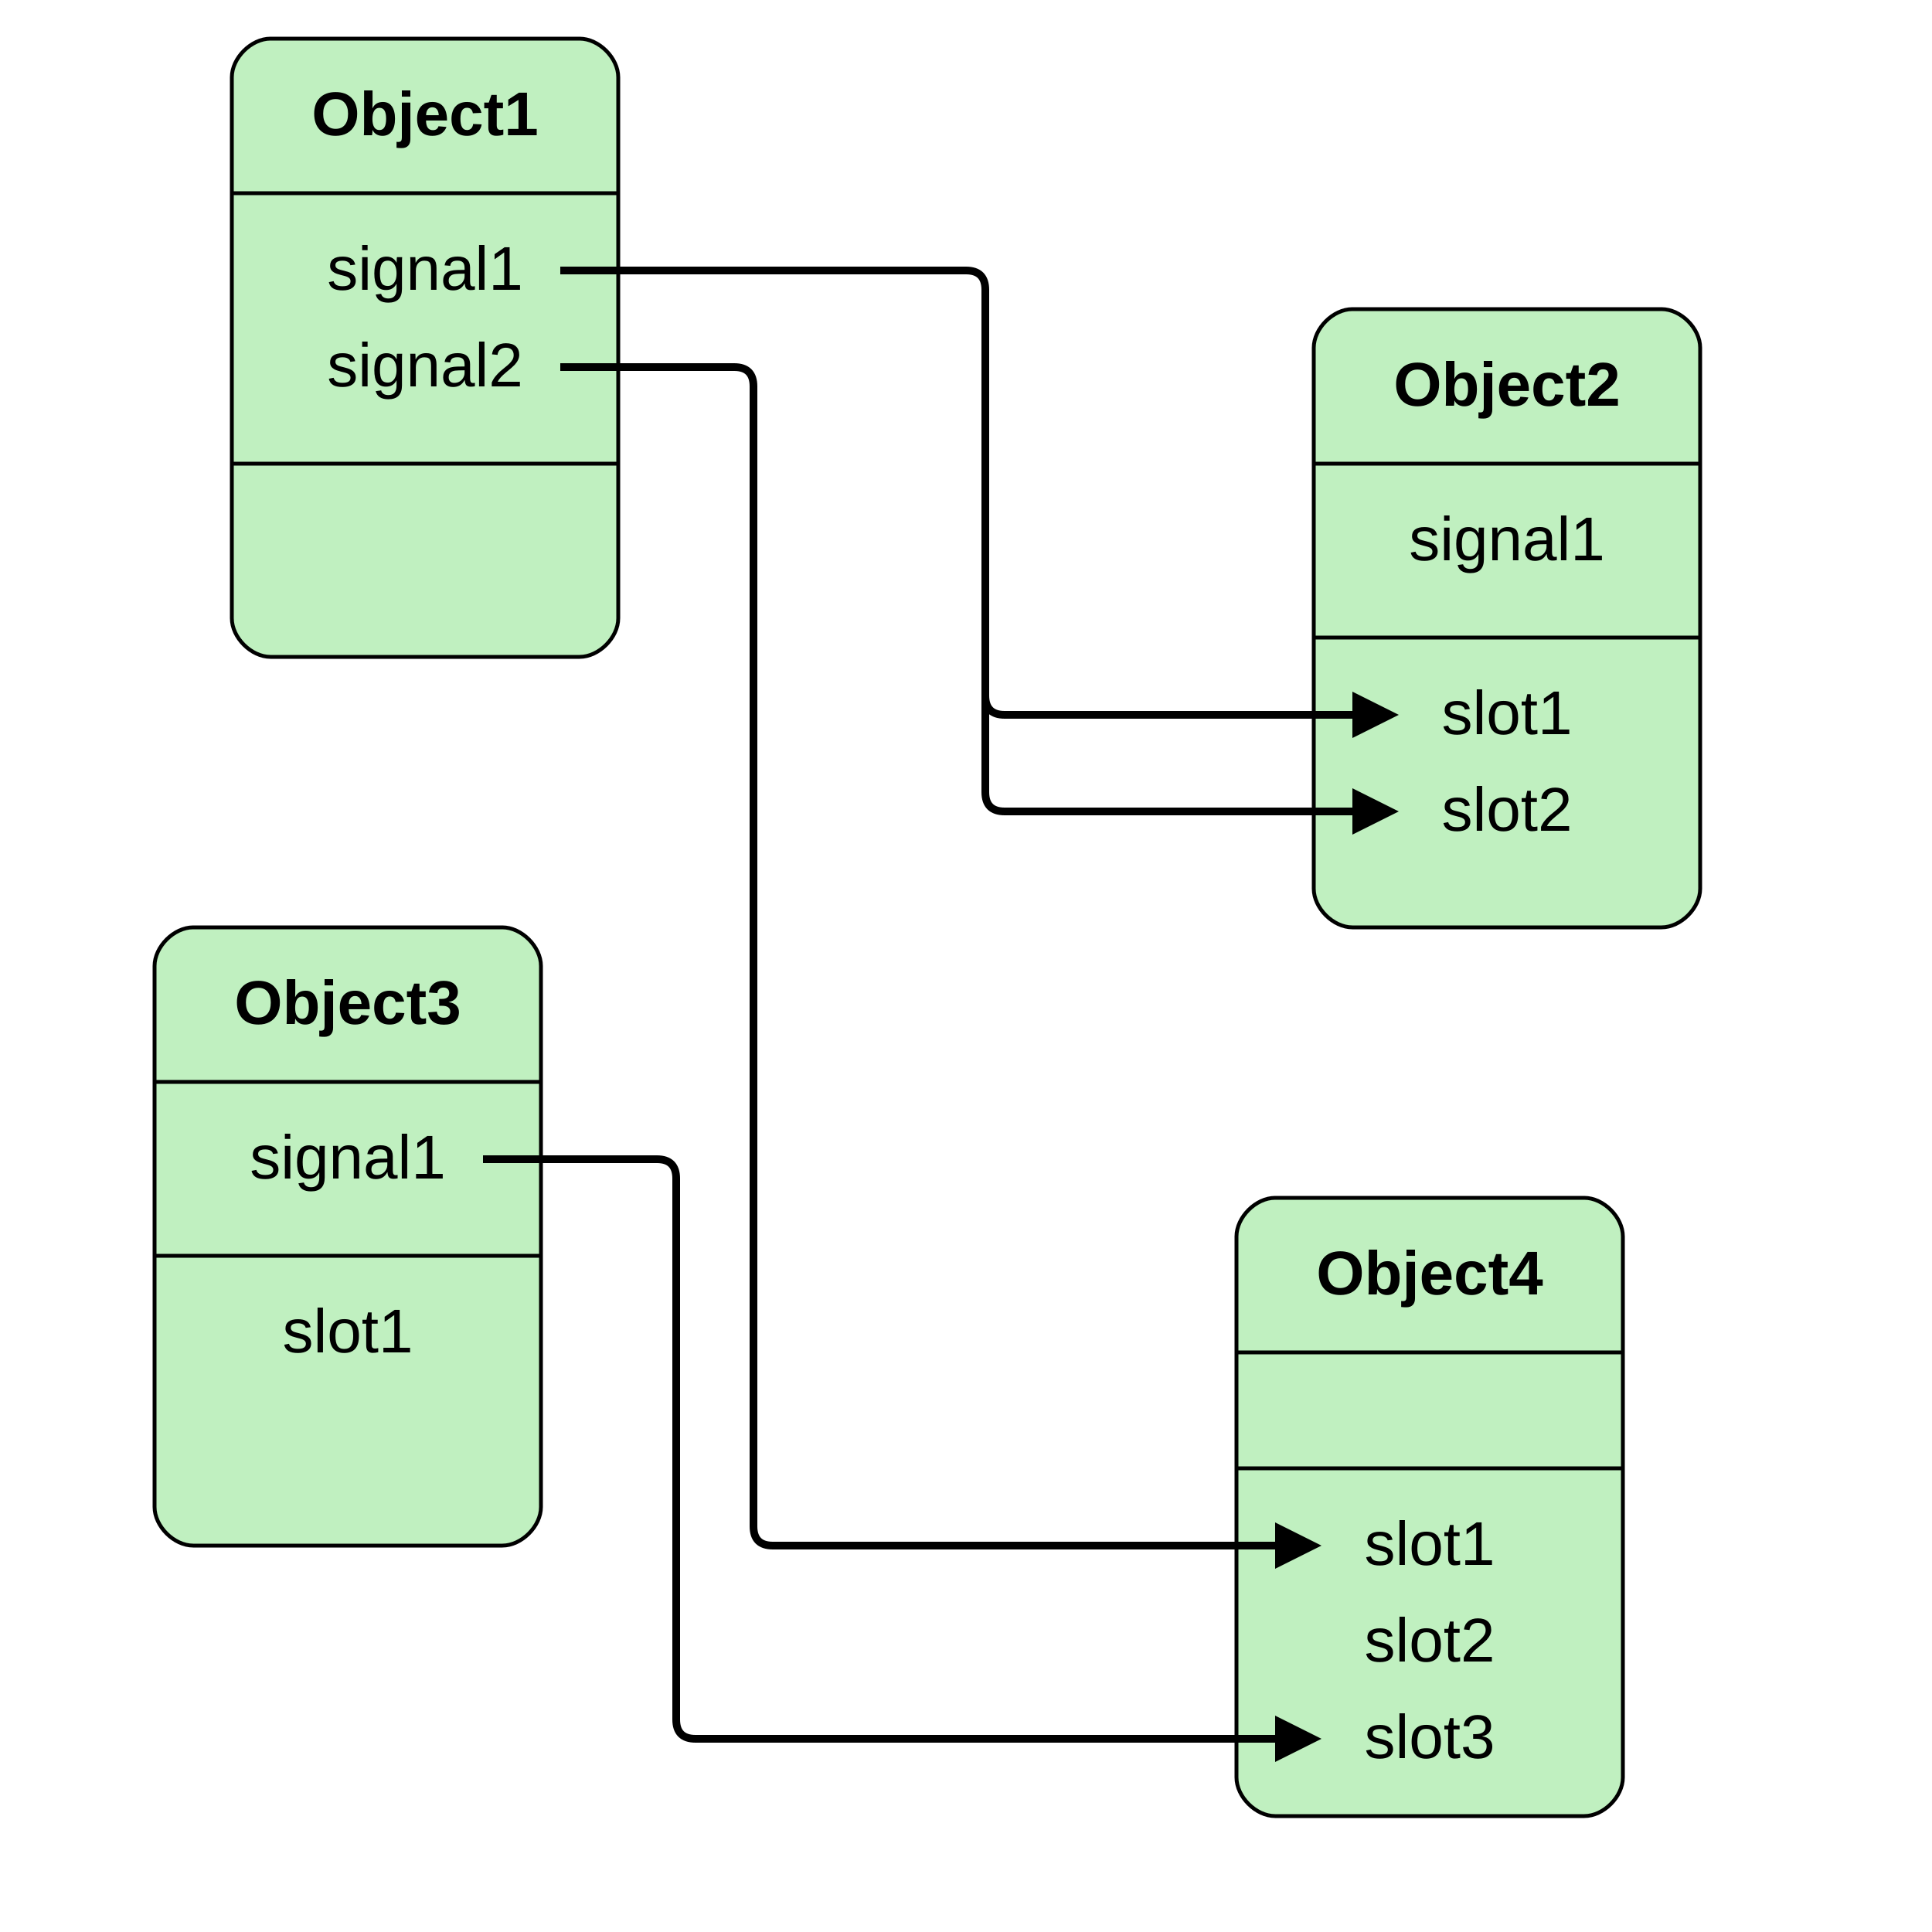
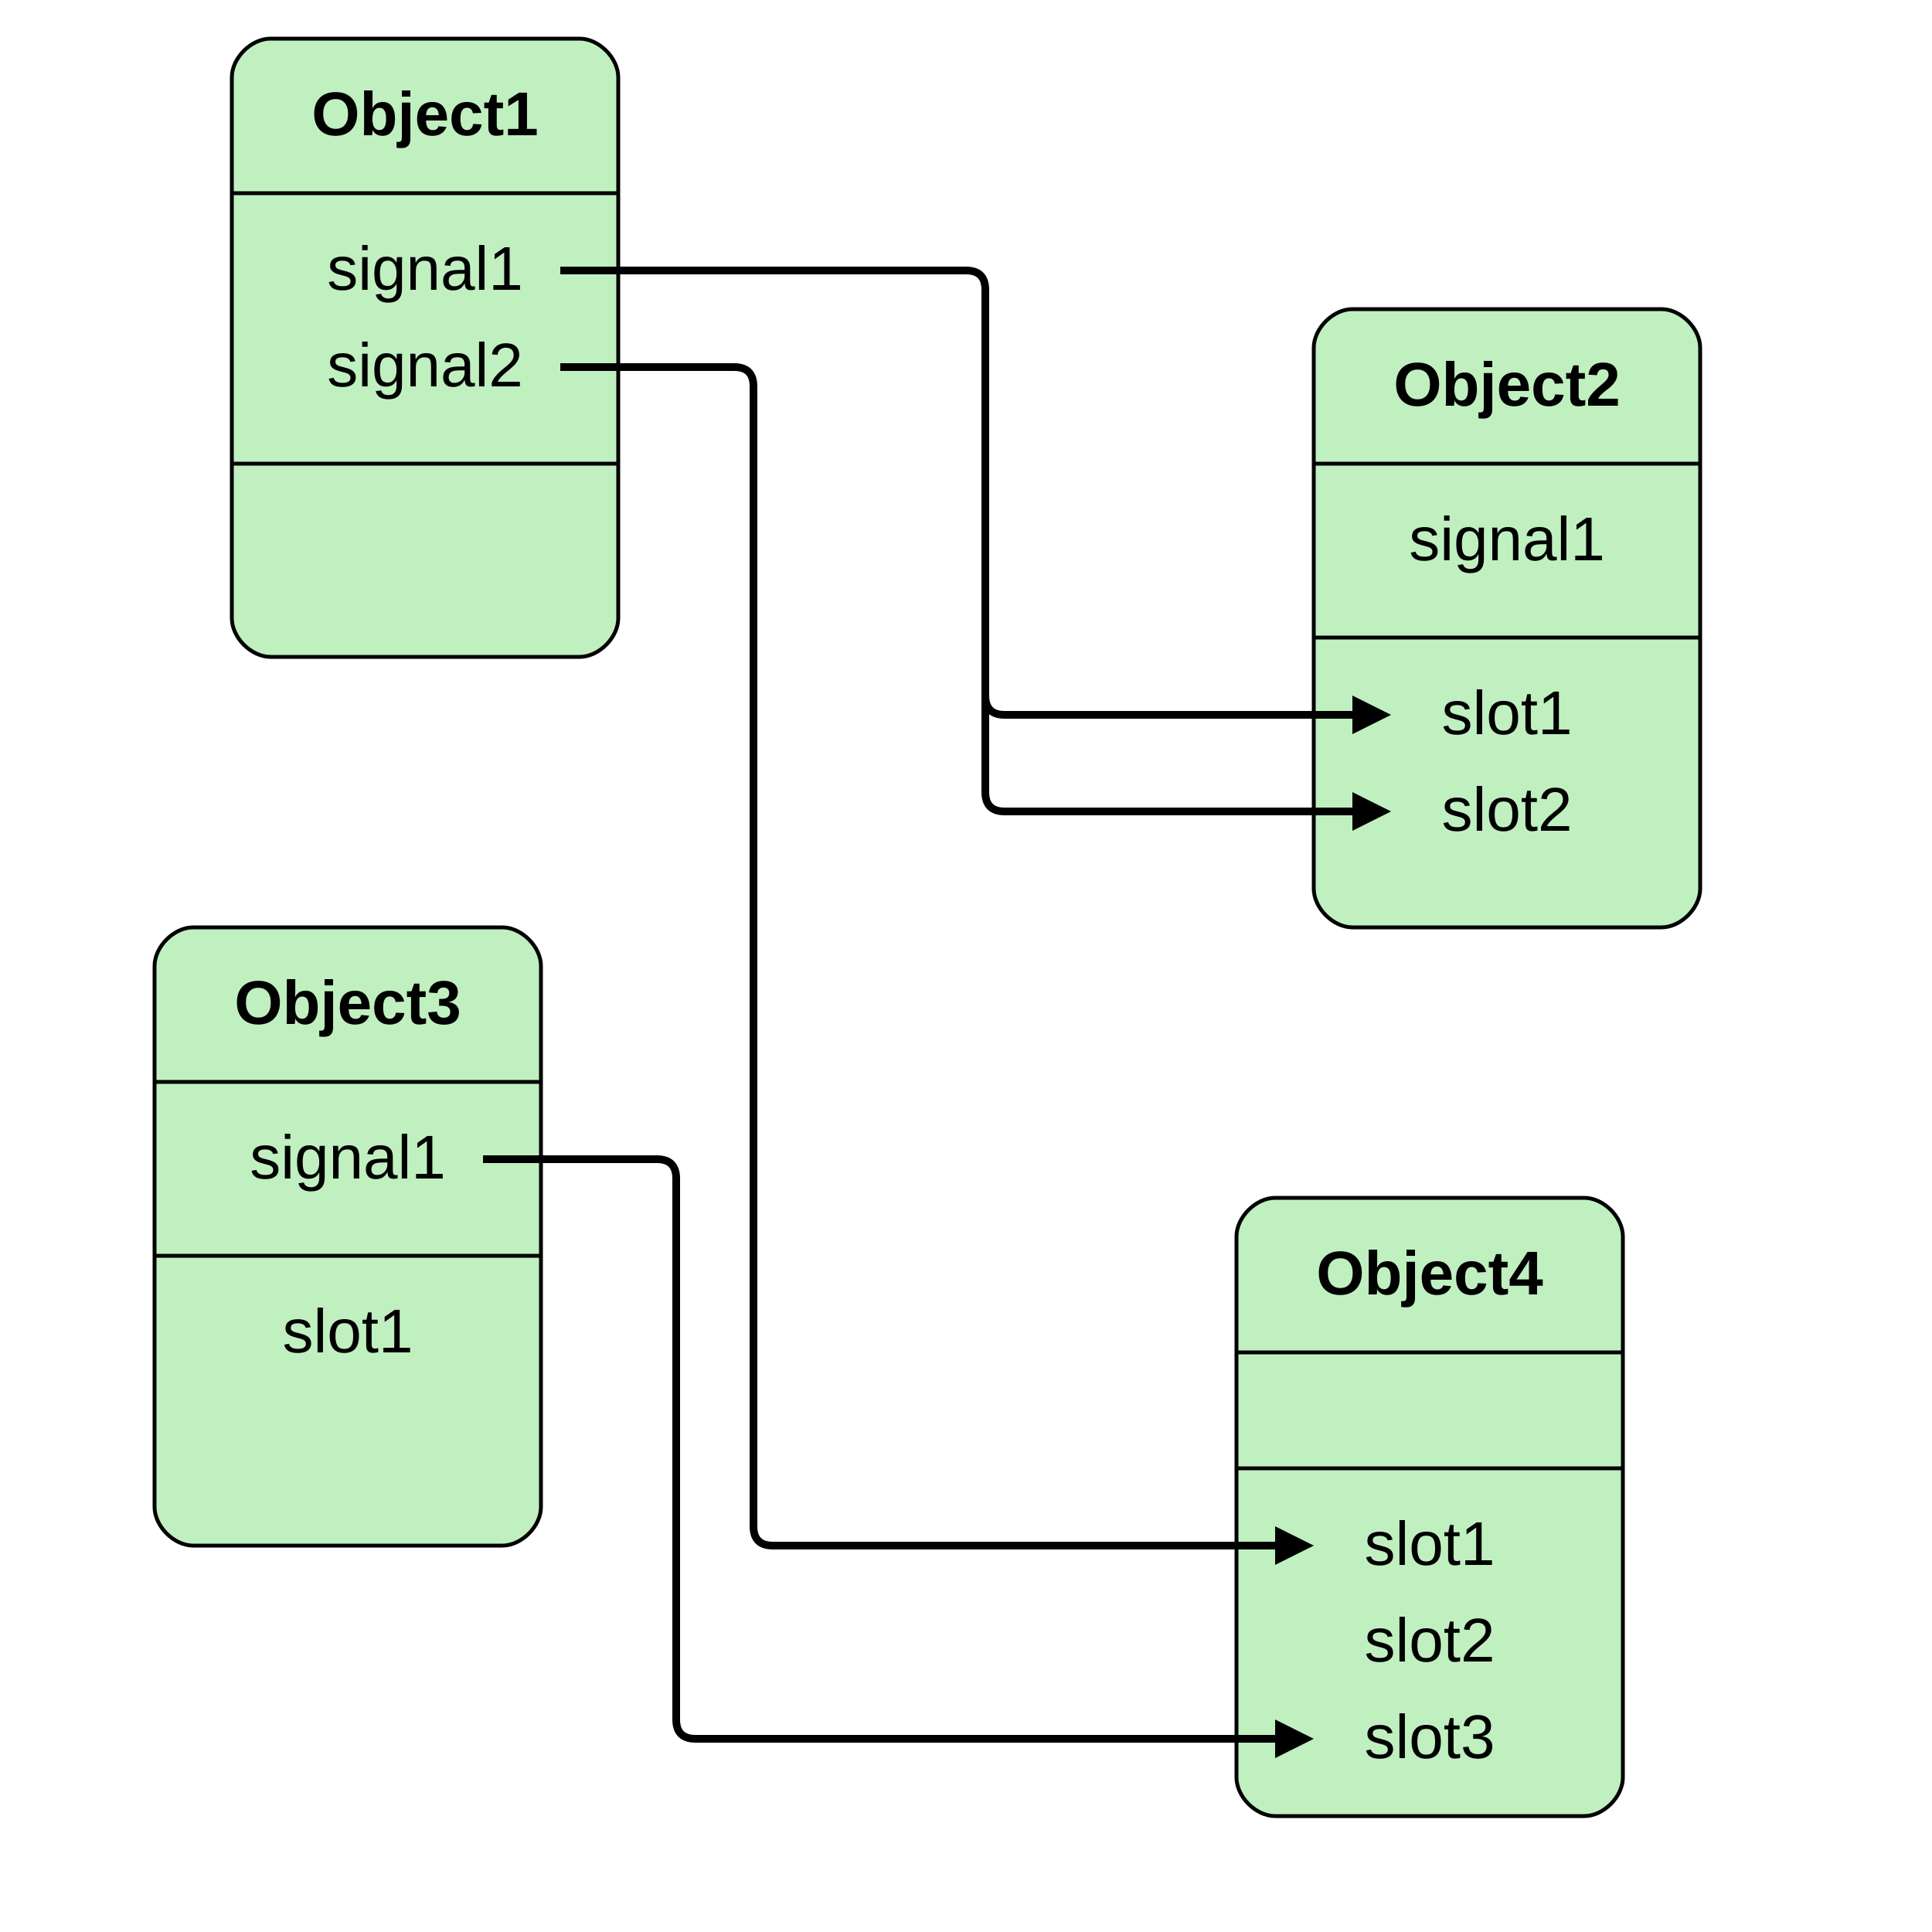
<svg xmlns="http://www.w3.org/2000/svg" version="1.1" width="500" height="500" viewBox="0 0 500 500">
  <style>
  svg .box-style { stroke: black; fill: #c0f0c0 }
  svg .line-style { stroke: black; fill: none }
  svg .text-style { font: 16px arial; fill: black }
  svg .bold-style { font: 16px arial; fill: black; font-weight: bold }
+   svg .arrow-style { stroke: none; fill: black }
+ 
+   svg.dark .box-style { fill: #1A8550; stroke: #F2F2F2; }
+   svg.dark .line-style { stroke: #F2F2F2; }
+   svg.dark .text-style { font: 16px arial; fill: #F2F2F2; }
+   svg.dark .bold-style { font: 16px arial; fill: #F2F2F2; font-weight: bold }
+   svg.dark .arrow-style { stroke: none; fill: #f2f2f2 }

  [data-theme="dark"] svg .box-style { fill: #1A8550; stroke: #F2F2F2; }
  [data-theme="dark"] svg .line-style { stroke: #F2F2F2; }
  [data-theme="dark"] svg .text-style { font: 16px arial; fill: #F2F2F2; }
  [data-theme="dark"] svg .bold-style { font: 16px arial; fill: #F2F2F2; font-weight: bold }
+   [data-theme="dark"] svg .arrow-style { stroke: none; fill: #f2f2f2 }

-   [data-theme="light"] svg .box-style { fill: #56E59D; stroke: #333333; }
-   [data-theme="light"] svg .line-style { stroke: #333333; }
-   [data-theme="light"] svg .text-style { font: 16px arial; fill: #333333; }
-   [data-theme="light"] svg .bold-style { font: 16px arial; fill: #333333; font-weight: bold }
+   [data-theme="light"] svg .box-style { stroke: black; fill: #c0f0c0 }
+   [data-theme="light"] svg .line-style { stroke: black; fill: none }
+   [data-theme="light"] svg .text-style { font: 16px arial; fill: black }
+   [data-theme="light"] svg .bold-style { font: 16px arial; fill: black; font-weight: bold }
+   [data-theme="light"] svg .arrow-style { stroke: none; fill: black }
</style>
  <defs>
    <marker id="arrow" markerUnits="strokeWidth" orient="auto" viewBox="0 0 10 10" refY="5" markerWidth="6" markerHeight="6">
      <path d="M 0,0 L 10,5 L 0,10 z" fill="context-stroke" />
    </marker>
  </defs>
  <g transform="translate(60,10)">
-     <path d="M 10,0 l 80,0 c 5,0 10,5 10,10 l 0,140 c 0,5 -5,10 -10,10          l -80,0 c -5,0 -10,-5 -10,-10 l 0,-140 c 0,-5 5,-10 10,-10 z" class="box-style" />
-     <text x="50" y="25" text-anchor="middle" class="bold-style">Object1</text>
-     <path d="M 0,40 l 100,0" class="line-style" />
-     <text x="50" y="65" text-anchor="middle" class="text-style">signal1</text>
-     <text x="50" y="90" text-anchor="middle" class="text-style">signal2</text>
-     <path d="M 0,110 l 100,0" class="line-style" />
+     <path d="M 10,0 l 80,0 c 5,0 10,5 10,10 l 0,140 c 0,5 -5,10 -10,10          l -80,0 c -5,0 -10,-5 -10,-10 l 0,-140 c 0,-5 5,-10 10,-10 z" fill="#c0f0c0" stroke="black" class="box-style" />
+     <text x="50" y="25" text-anchor="middle" font-family="arial" font-size="16px" font-weight="bold" class="bold-style">Object1</text>
+     <path d="M 0,40 l 100,0" stroke="black" fill="none" class="line-style" />
+     <text x="50" y="65" text-anchor="middle" font-family="arial" font-size="16px" class="text-style">signal1</text>
+     <text x="50" y="90" text-anchor="middle" font-family="arial" font-size="16px" class="text-style">signal2</text>
+     <path d="M 0,110 l 100,0" stroke="black" fill="none" class="line-style" />
  </g>
  <g transform="translate(340,80)">
-     <path d="M 10,0 l 80,0 c 5,0 10,5 10,10 l 0,140 c 0,5 -5,10 -10,10          l -80,0 c -5,0 -10,-5 -10,-10 l 0,-140 c 0,-5 5,-10 10,-10 z" class="box-style" />
-     <text x="50" y="25" text-anchor="middle" class="bold-style" font-weight="bold">Object2</text>
-     <path d="M 0,40 l 100,0" class="line-style" />
-     <text x="50" y="65" text-anchor="middle" class="text-style">signal1</text>
-     <path d="M 0,85 l 100,0" class="line-style" />
-     <text x="50" y="110" text-anchor="middle" class="text-style">slot1</text>
-     <text x="50" y="135" text-anchor="middle" class="text-style">slot2</text>
+     <path d="M 10,0 l 80,0 c 5,0 10,5 10,10 l 0,140 c 0,5 -5,10 -10,10          l -80,0 c -5,0 -10,-5 -10,-10 l 0,-140 c 0,-5 5,-10 10,-10 z" fill="#c0f0c0" stroke="black" class="box-style" />
+     <text x="50" y="25" text-anchor="middle" font-family="arial" font-size="16px" font-weight="bold" class="bold-style">Object2</text>
+     <path d="M 0,40 l 100,0" stroke="black" fill="none" class="line-style" />
+     <text x="50" y="65" text-anchor="middle" font-family="arial" font-size="16px" class="text-style">signal1</text>
+     <path d="M 0,85 l 100,0" stroke="black" fill="none" class="line-style" />
+     <text x="50" y="110" text-anchor="middle" font-family="arial" font-size="16px" class="text-style">slot1</text>
+     <text x="50" y="135" text-anchor="middle" font-family="arial" font-size="16px" class="text-style">slot2</text>
  </g>
  <g transform="translate(40,240)">
-     <path d="M 10,0 l 80,0 c 5,0 10,5 10,10 l 0,140 c 0,5 -5,10 -10,10          l -80,0 c -5,0 -10,-5 -10,-10 l 0,-140 c 0,-5 5,-10 10,-10 z" class="box-style" />
-     <text x="50" y="25" text-anchor="middle" class="bold-style" font-weight="bold">Object3</text>
-     <path d="M 0,40 l 100,0" class="line-style" />
-     <text x="50" y="65" text-anchor="middle" class="text-style">signal1</text>
-     <path d="M 0,85 l 100,0" class="line-style" />
-     <text x="50" y="110" text-anchor="middle" class="text-style">slot1</text>
+     <path d="M 10,0 l 80,0 c 5,0 10,5 10,10 l 0,140 c 0,5 -5,10 -10,10          l -80,0 c -5,0 -10,-5 -10,-10 l 0,-140 c 0,-5 5,-10 10,-10 z" fill="#c0f0c0" stroke="black" class="box-style" />
+     <text x="50" y="25" text-anchor="middle" font-family="arial" font-size="16px" font-weight="bold" class="bold-style">Object3</text>
+     <path d="M 0,40 l 100,0" stroke="black" fill="none" class="line-style" />
+     <text x="50" y="65" text-anchor="middle" font-family="arial" font-size="16px" class="text-style">signal1</text>
+     <path d="M 0,85 l 100,0" stroke="black" fill="none" class="line-style" />
+     <text x="50" y="110" text-anchor="middle" font-family="arial" font-size="16px" class="text-style">slot1</text>
  </g>
  <g transform="translate(320,310)">
-     <path d="M 10,0 l 80,0 c 5,0 10,5 10,10 l 0,140 c 0,5 -5,10 -10,10          l -80,0 c -5,0 -10,-5 -10,-10 l 0,-140 c 0,-5 5,-10 10,-10 z" class="box-style" />
-     <text x="50" y="25" text-anchor="middle" class="bold-style" font-weight="bold">Object4</text>
-     <path d="M 0,40 l 100,0" class="line-style" />
-     <path d="M 0,70 l 100,0" class="line-style" />
-     <text x="50" y="95" text-anchor="middle" class="text-style">slot1</text>
-     <text x="50" y="120" text-anchor="middle" class="text-style">slot2</text>
-     <text x="50" y="145" text-anchor="middle" class="text-style">slot3</text>
+     <path d="M 10,0 l 80,0 c 5,0 10,5 10,10 l 0,140 c 0,5 -5,10 -10,10          l -80,0 c -5,0 -10,-5 -10,-10 l 0,-140 c 0,-5 5,-10 10,-10 z" fill="#c0f0c0" stroke="black" class="box-style" />
+     <text x="50" y="25" text-anchor="middle" font-family="arial" font-size="16px" font-weight="bold" class="bold-style">Object4</text>
+     <path d="M 0,40 l 100,0" stroke="black" fill="none" class="line-style" />
+     <path d="M 0,70 l 100,0" stroke="black" fill="none" class="line-style" />
+     <text x="50" y="95" text-anchor="middle" font-family="arial" font-size="16px" class="text-style">slot1</text>
+     <text x="50" y="120" text-anchor="middle" font-family="arial" font-size="16px" class="text-style">slot2</text>
+     <text x="50" y="145" text-anchor="middle" font-family="arial" font-size="16px" class="text-style">slot3</text>
  </g>
-   <path d="M 145,70 l 105,0 q 5,0 5,5 l 0,105 q 0,5 5,5 l 90,0" stroke-width="2" class="line-style" marker-end="url(#arrow)" />
-   <path d="M 255,180 l 0,25 q 0,5 5,5 l 90,0" stroke-width="2" class="line-style" marker-end="url(#arrow)" />
-   <path d="M 145,95 l 45,0 q 5,0 5,5 l 0,295 q 0,5 5,5 l 130,0" stroke-width="2" class="line-style" marker-end="url(#arrow)" />
-   <path d="M 125,300 l 45,0 q 5,0 5,5 l 0,140 q 0,5 5,5 l 150,0" stroke-width="2" class="line-style" marker-end="url(#arrow)" />
+   <path d="M 145,70 l 105,0 q 5,0 5,5 l 0,105 q 0,5 5,5 l 90,0" stroke="black" fill="none" stroke-width="2" class="line-style" />
+   <path d="m 360,185 l -10,-5 l 0,10 z" stroke="none" fill="black" class="arrow-style" />
+   <path d="M 255,180 l 0,25 q 0,5 5,5 l 90,0" stroke="black" fill="none" stroke-width="2" class="line-style" />
+   <path d="m 360,210 l -10,-5 l 0,10 z" stroke="none" fill="black" class="arrow-style" />
+   <path d="M 145,95 l 45,0 q 5,0 5,5 l 0,295 q 0,5 5,5 l 130,0" stroke="black" fill="none" stroke-width="2" class="line-style" />
+   <path d="m 340,400 l -10,-5 l 0,10 z" stroke="none" fill="black" class="arrow-style" />
+   <path d="M 125,300 l 45,0 q 5,0 5,5 l 0,140 q 0,5 5,5 l 150,0" stroke="black" fill="none" stroke-width="2" class="line-style" />
+   <path d="m 340,450 l -10,-5 l 0,10 z" stroke="none" fill="black" class="arrow-style" />
</svg>
